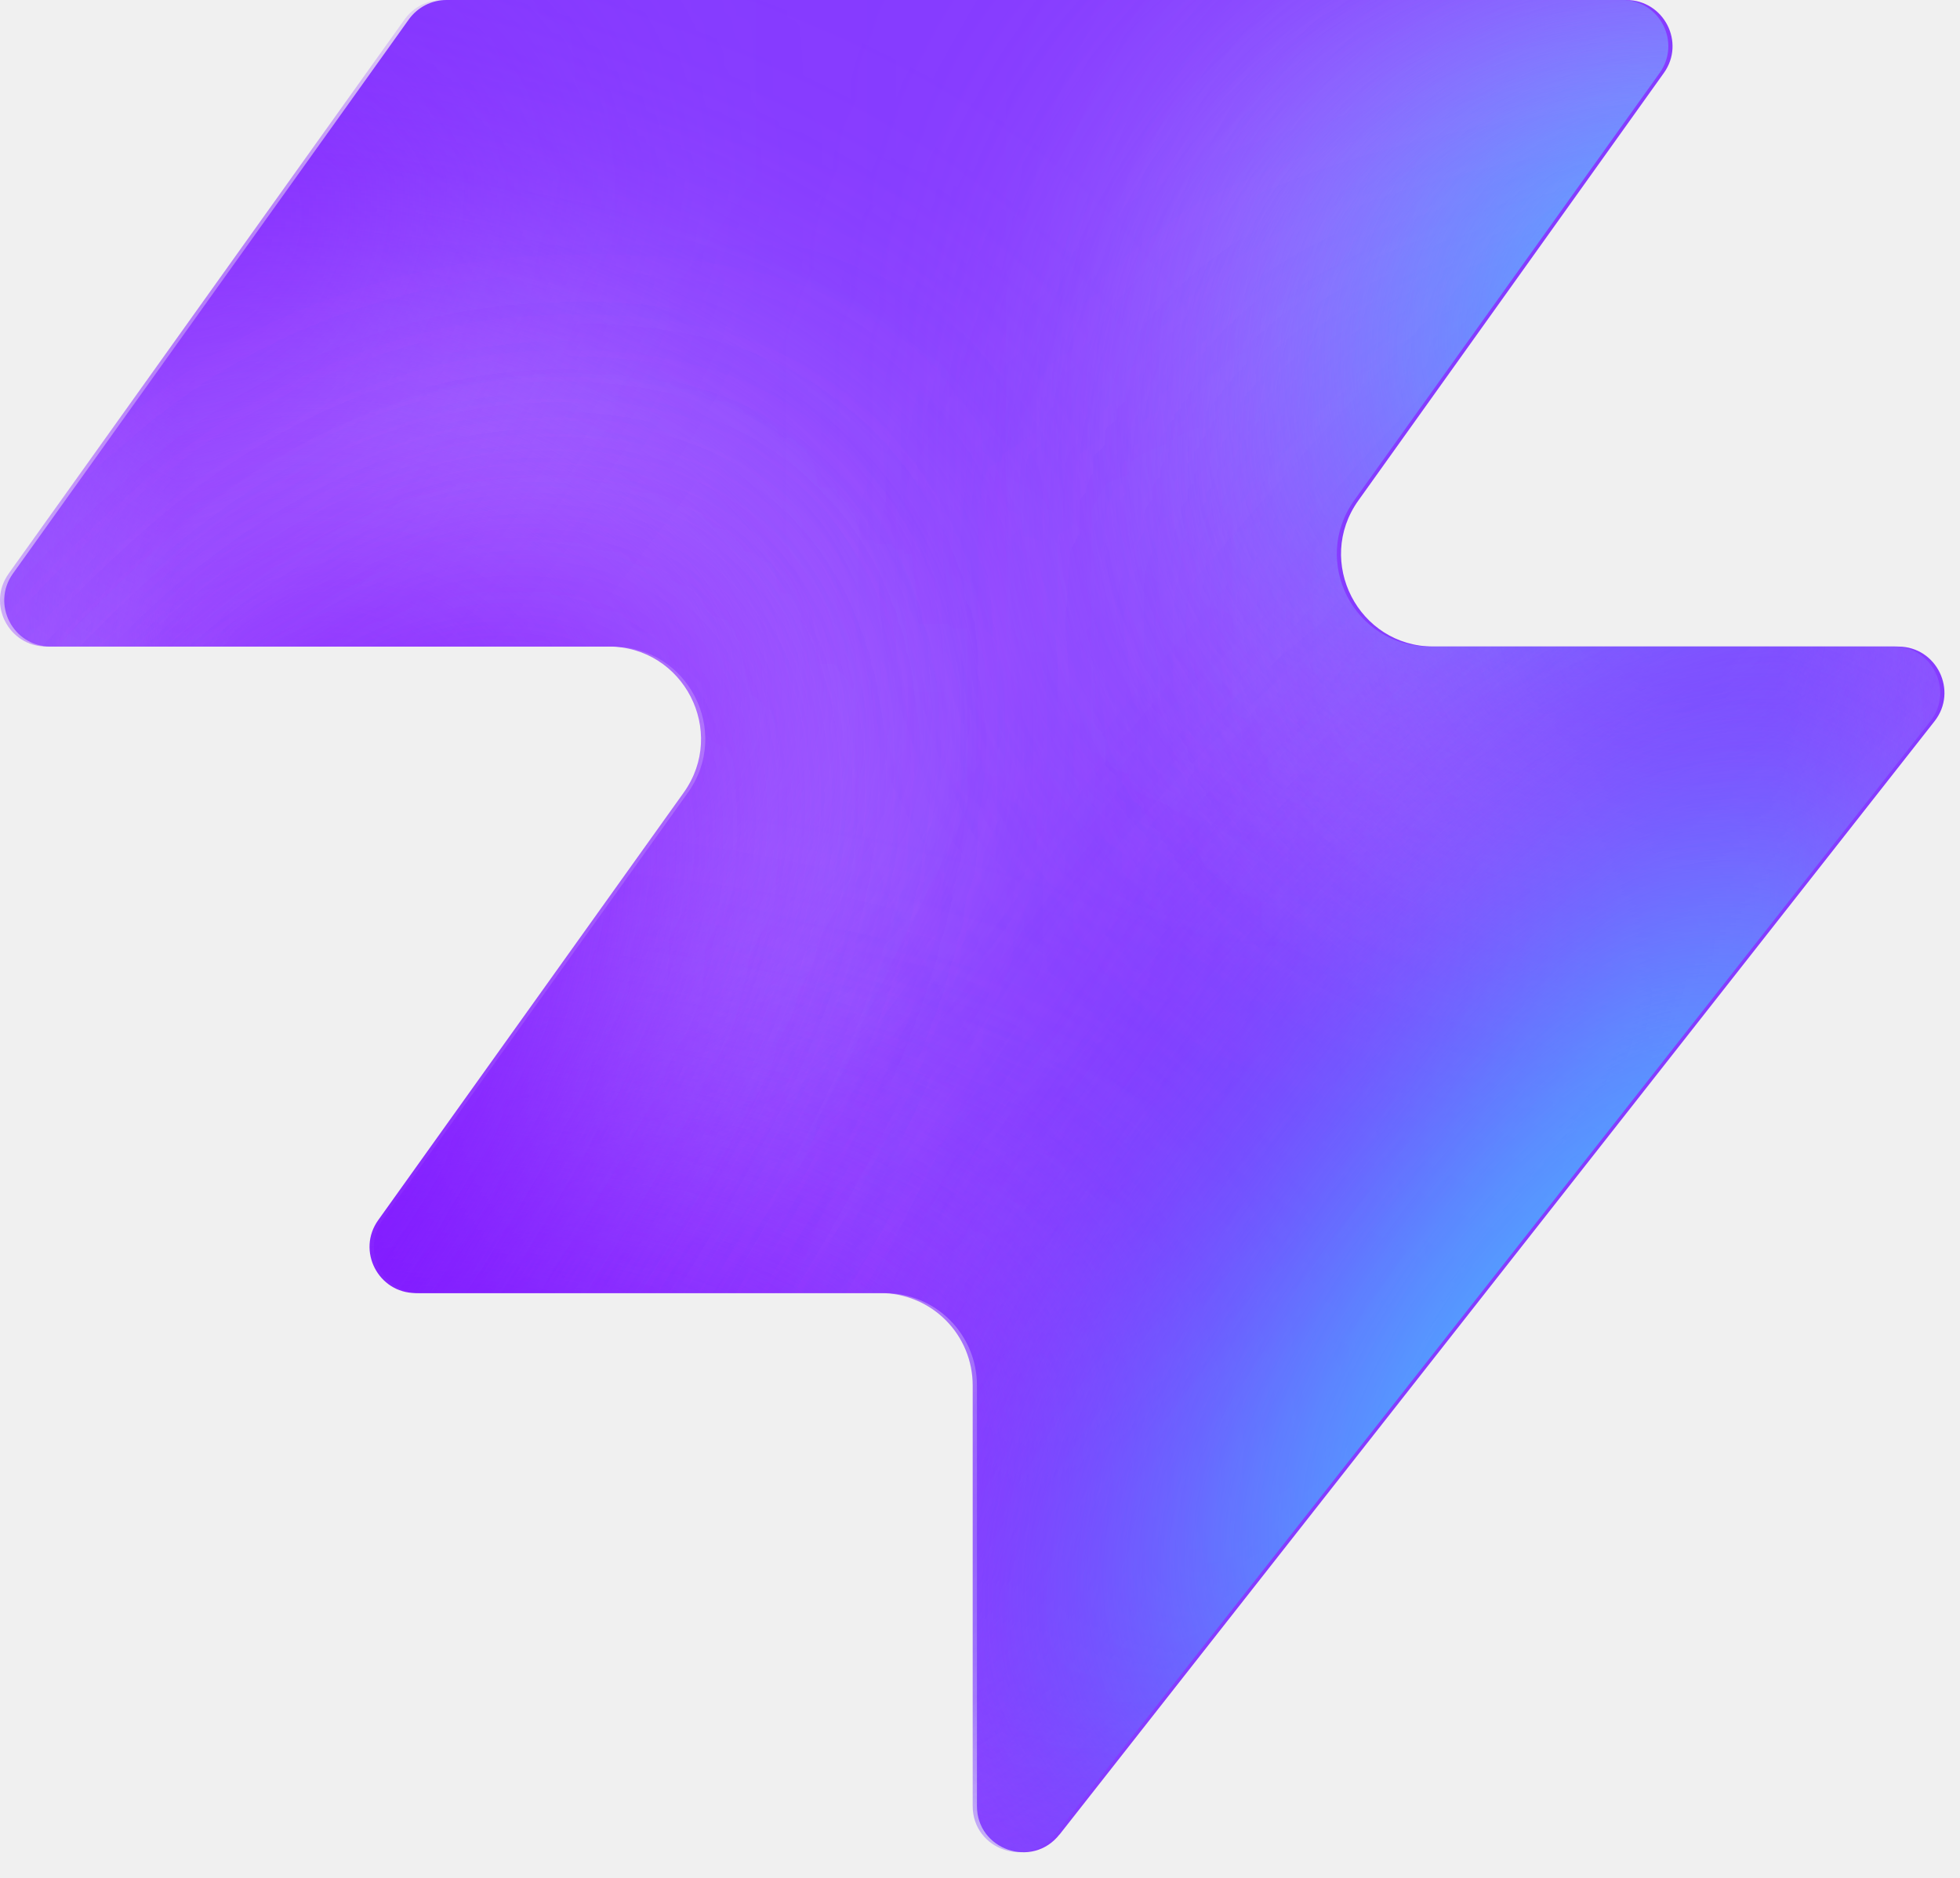
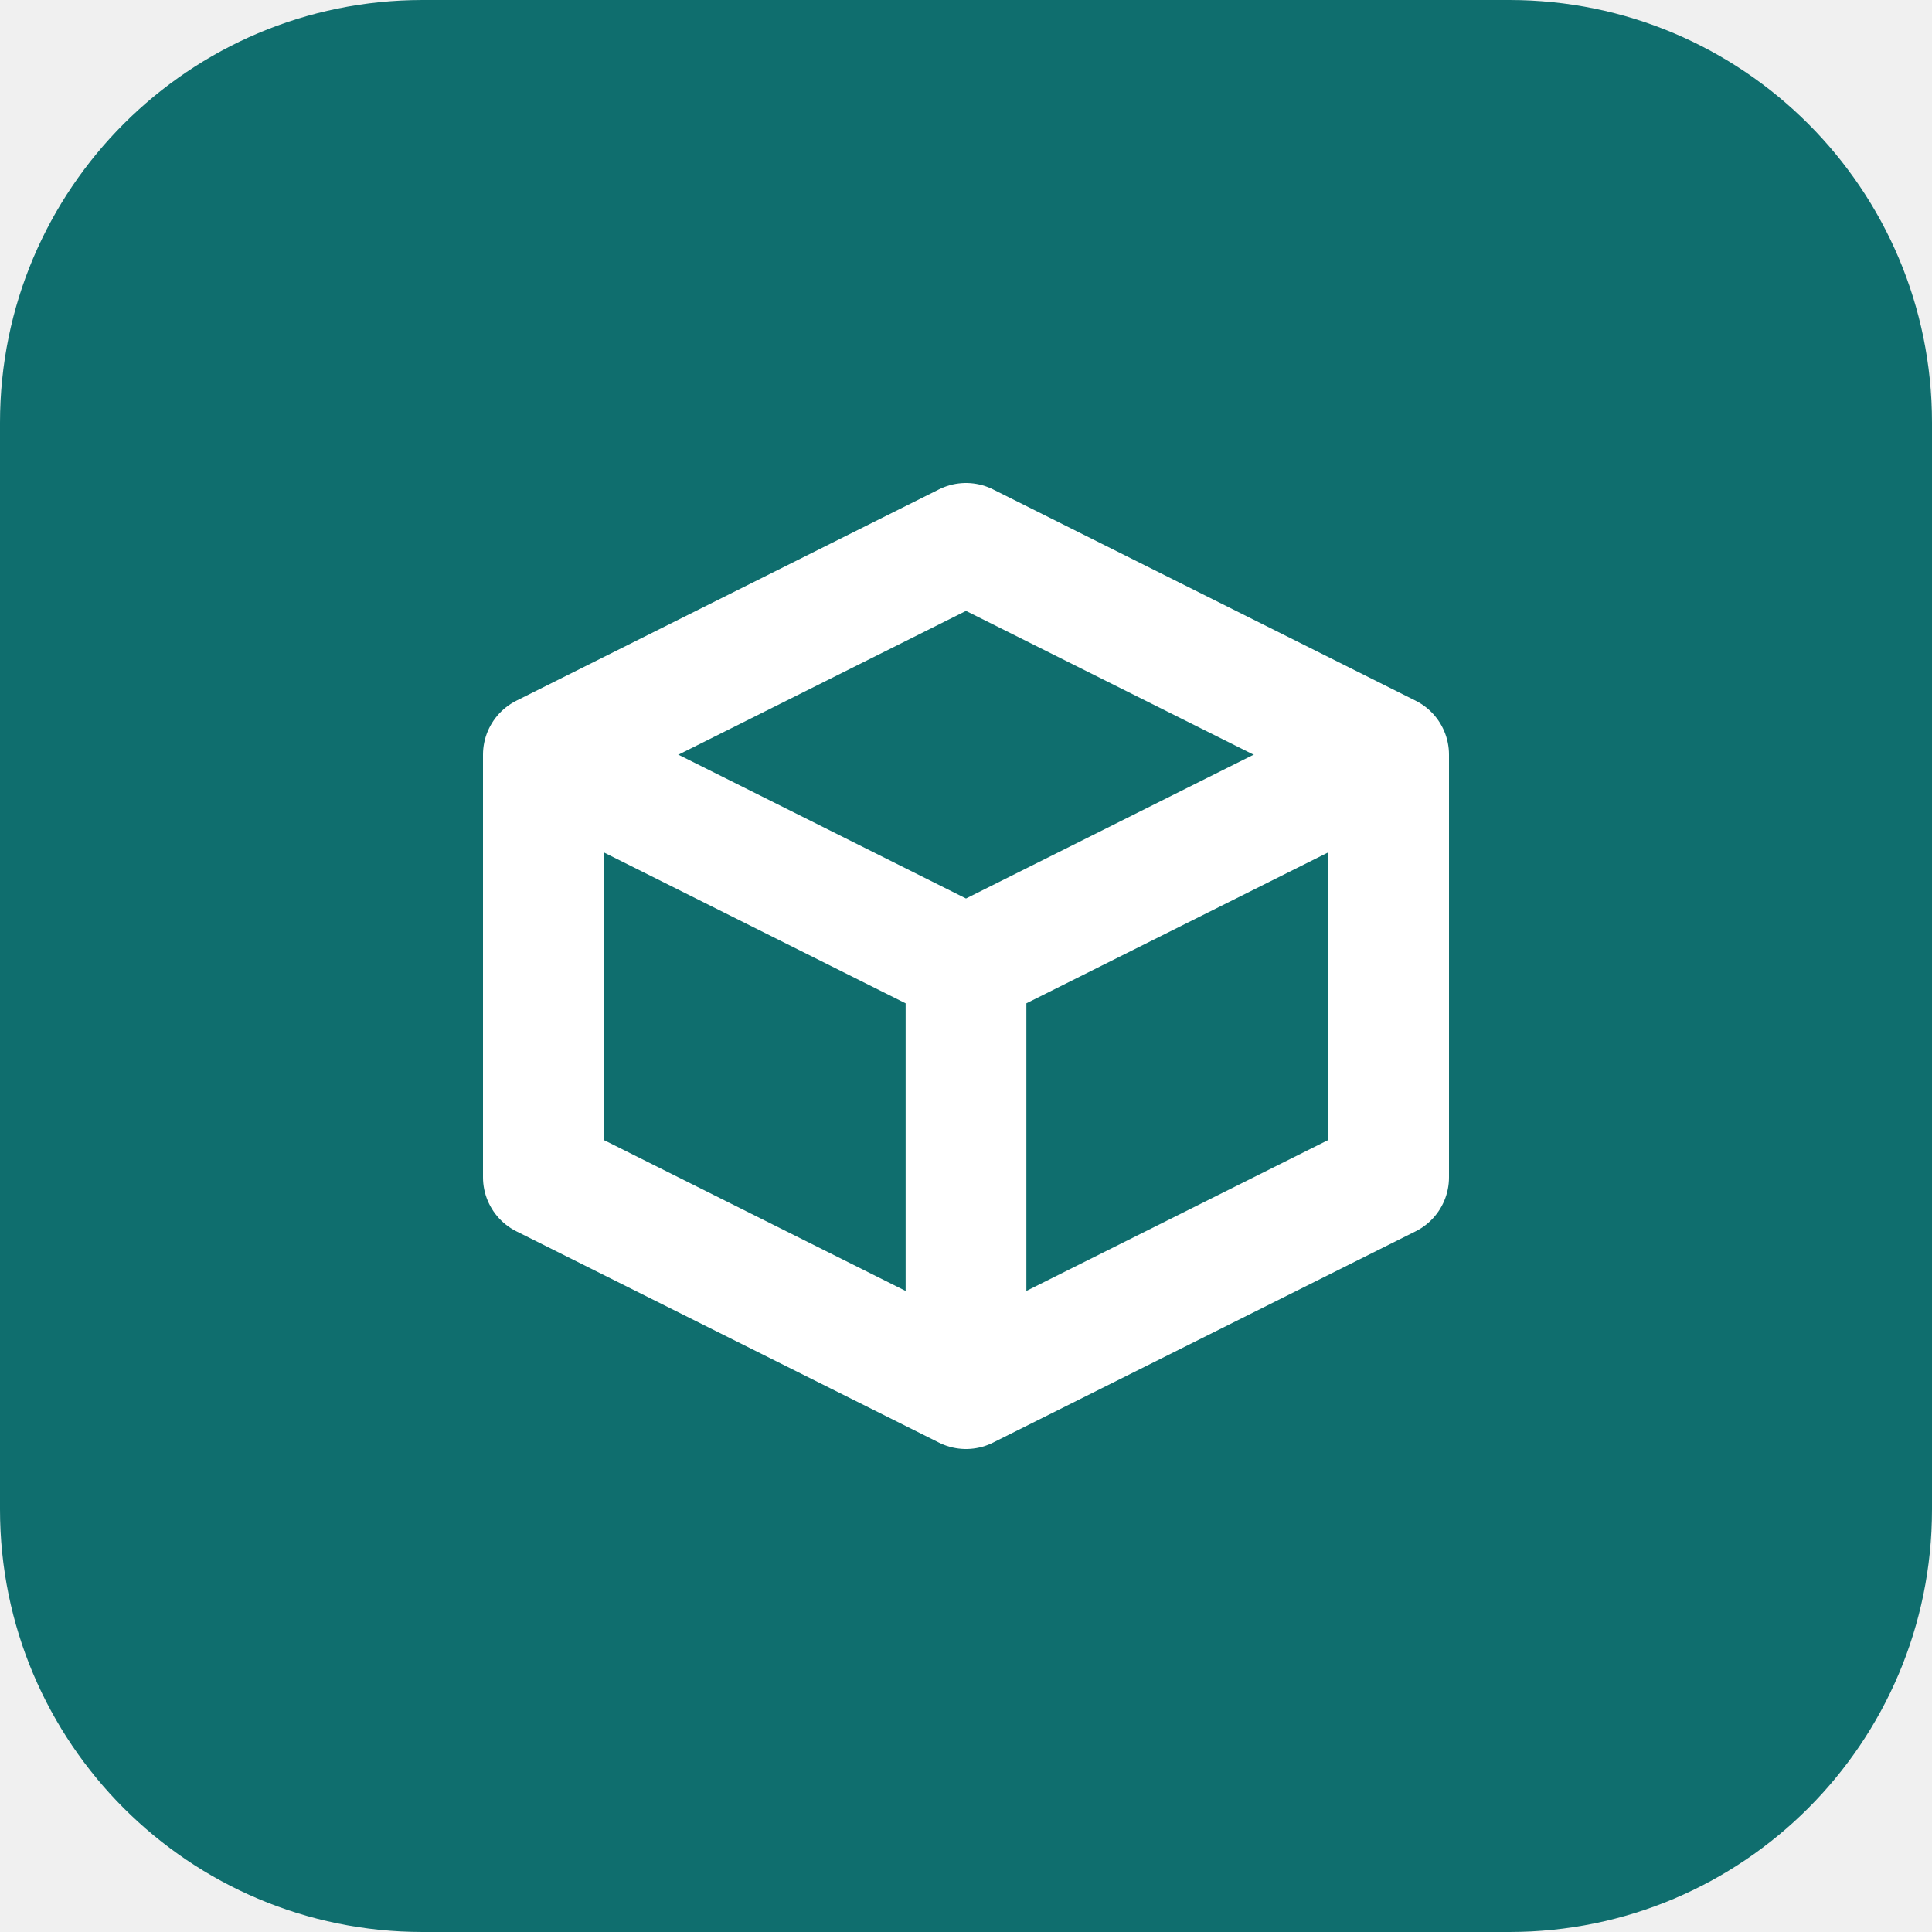
- <svg xmlns="http://www.w3.org/2000/svg" width="48" height="46" fill="none" viewBox="0 0 48 46">
-   <path fill="#863bff" d="M25.946 44.938c-.664.845-2.021.375-2.021-.698V33.937a2.26 2.26 0 0 0-2.262-2.262H10.287c-.92 0-1.456-1.04-.92-1.788l7.48-10.471c1.07-1.497 0-3.578-1.842-3.578H1.237c-.92 0-1.456-1.04-.92-1.788L10.013.474c.214-.297.556-.474.92-.474h28.894c.92 0 1.456 1.04.92 1.788l-7.48 10.471c-1.07 1.498 0 3.579 1.842 3.579h11.377c.943 0 1.473 1.088.89 1.83L25.947 44.94z" style="fill:#863bff;fill:color(display-p3 .525 .23 1);fill-opacity:1" />
-   <mask id="a" width="48" height="46" x="0" y="0" maskUnits="userSpaceOnUse" style="mask-type:alpha">
-     <path fill="#000" d="M25.842 44.938c-.664.844-2.021.375-2.021-.698V33.937a2.26 2.26 0 0 0-2.262-2.262H10.183c-.92 0-1.456-1.04-.92-1.788l7.48-10.471c1.07-1.498 0-3.579-1.842-3.579H1.133c-.92 0-1.456-1.04-.92-1.787L9.91.473c.214-.297.556-.474.92-.474h28.894c.92 0 1.456 1.04.92 1.788l-7.48 10.471c-1.07 1.498 0 3.578 1.842 3.578h11.377c.943 0 1.473 1.088.89 1.832L25.843 44.94z" style="fill:#000;fill-opacity:1" />
-   </mask>
-   <g mask="url(#a)">
-     <g filter="url(#b)">
-       <ellipse cx="5.508" cy="14.704" fill="#ede6ff" rx="5.508" ry="14.704" style="fill:#ede6ff;fill:color(display-p3 .927 .903 1);fill-opacity:1" transform="matrix(.00324 1 1 -.00324 -4.47 31.516)" />
-     </g>
-     <g filter="url(#c)">
-       <ellipse cx="10.399" cy="29.851" fill="#ede6ff" rx="10.399" ry="29.851" style="fill:#ede6ff;fill:color(display-p3 .927 .903 1);fill-opacity:1" transform="matrix(.00324 1 1 -.00324 -39.328 7.883)" />
-     </g>
-     <g filter="url(#d)">
-       <ellipse cx="5.508" cy="30.487" fill="#7e14ff" rx="5.508" ry="30.487" style="fill:#7e14ff;fill:color(display-p3 .492 .077 1);fill-opacity:1" transform="rotate(89.814 -25.913 -14.639)scale(1 -1)" />
-     </g>
-     <g filter="url(#e)">
-       <ellipse cx="5.508" cy="30.599" fill="#7e14ff" rx="5.508" ry="30.599" style="fill:#7e14ff;fill:color(display-p3 .492 .077 1);fill-opacity:1" transform="rotate(89.814 -32.644 -3.334)scale(1 -1)" />
-     </g>
-     <g filter="url(#f)">
-       <ellipse cx="5.508" cy="30.599" fill="#7e14ff" rx="5.508" ry="30.599" style="fill:#7e14ff;fill:color(display-p3 .492 .077 1);fill-opacity:1" transform="matrix(.00324 1 1 -.00324 -34.34 30.47)" />
-     </g>
-     <g filter="url(#g)">
-       <ellipse cx="14.072" cy="22.078" fill="#ede6ff" rx="14.072" ry="22.078" style="fill:#ede6ff;fill:color(display-p3 .927 .903 1);fill-opacity:1" transform="rotate(93.35 24.506 48.493)scale(-1 1)" />
-     </g>
-     <g filter="url(#h)">
-       <ellipse cx="3.47" cy="21.501" fill="#7e14ff" rx="3.47" ry="21.501" style="fill:#7e14ff;fill:color(display-p3 .492 .077 1);fill-opacity:1" transform="rotate(89.009 28.708 47.59)scale(-1 1)" />
-     </g>
-     <g filter="url(#i)">
-       <ellipse cx="3.47" cy="21.501" fill="#7e14ff" rx="3.47" ry="21.501" style="fill:#7e14ff;fill:color(display-p3 .492 .077 1);fill-opacity:1" transform="rotate(89.009 28.708 47.59)scale(-1 1)" />
-     </g>
-     <g filter="url(#j)">
-       <ellipse cx=".387" cy="8.972" fill="#7e14ff" rx="4.407" ry="29.108" style="fill:#7e14ff;fill:color(display-p3 .492 .077 1);fill-opacity:1" transform="rotate(39.51 .387 8.972)" />
-     </g>
-     <g filter="url(#k)">
-       <ellipse cx="47.523" cy="-6.092" fill="#7e14ff" rx="4.407" ry="29.108" style="fill:#7e14ff;fill:color(display-p3 .492 .077 1);fill-opacity:1" transform="rotate(37.892 47.523 -6.092)" />
-     </g>
-     <g filter="url(#l)">
-       <ellipse cx="41.412" cy="6.333" fill="#47bfff" rx="5.971" ry="9.665" style="fill:#47bfff;fill:color(display-p3 .28 .748 1);fill-opacity:1" transform="rotate(37.892 41.412 6.333)" />
-     </g>
-     <g filter="url(#m)">
-       <ellipse cx="-1.879" cy="38.332" fill="#7e14ff" rx="4.407" ry="29.108" style="fill:#7e14ff;fill:color(display-p3 .492 .077 1);fill-opacity:1" transform="rotate(37.892 -1.88 38.332)" />
-     </g>
-     <g filter="url(#n)">
-       <ellipse cx="-1.879" cy="38.332" fill="#7e14ff" rx="4.407" ry="29.108" style="fill:#7e14ff;fill:color(display-p3 .492 .077 1);fill-opacity:1" transform="rotate(37.892 -1.88 38.332)" />
-     </g>
-     <g filter="url(#o)">
-       <ellipse cx="35.651" cy="29.907" fill="#7e14ff" rx="4.407" ry="29.108" style="fill:#7e14ff;fill:color(display-p3 .492 .077 1);fill-opacity:1" transform="rotate(37.892 35.651 29.907)" />
-     </g>
-     <g filter="url(#p)">
-       <ellipse cx="38.418" cy="32.4" fill="#47bfff" rx="5.971" ry="15.297" style="fill:#47bfff;fill:color(display-p3 .28 .748 1);fill-opacity:1" transform="rotate(37.892 38.418 32.4)" />
-     </g>
-   </g>
-   <defs>
-     <filter id="b" width="60.045" height="41.654" x="-19.77" y="16.149" color-interpolation-filters="sRGB" filterUnits="userSpaceOnUse">
-       <feFlood flood-opacity="0" result="BackgroundImageFix" />
-       <feBlend in="SourceGraphic" in2="BackgroundImageFix" result="shape" />
-       <feGaussianBlur result="effect1_foregroundBlur_2002_17158" stdDeviation="7.659" />
-     </filter>
-     <filter id="c" width="90.34" height="51.437" x="-54.613" y="-7.533" color-interpolation-filters="sRGB" filterUnits="userSpaceOnUse">
-       <feFlood flood-opacity="0" result="BackgroundImageFix" />
-       <feBlend in="SourceGraphic" in2="BackgroundImageFix" result="shape" />
-       <feGaussianBlur result="effect1_foregroundBlur_2002_17158" stdDeviation="7.659" />
-     </filter>
-     <filter id="d" width="79.355" height="29.4" x="-49.64" y="2.03" color-interpolation-filters="sRGB" filterUnits="userSpaceOnUse">
-       <feFlood flood-opacity="0" result="BackgroundImageFix" />
-       <feBlend in="SourceGraphic" in2="BackgroundImageFix" result="shape" />
-       <feGaussianBlur result="effect1_foregroundBlur_2002_17158" stdDeviation="4.596" />
-     </filter>
-     <filter id="e" width="79.579" height="29.4" x="-45.045" y="20.029" color-interpolation-filters="sRGB" filterUnits="userSpaceOnUse">
-       <feFlood flood-opacity="0" result="BackgroundImageFix" />
-       <feBlend in="SourceGraphic" in2="BackgroundImageFix" result="shape" />
-       <feGaussianBlur result="effect1_foregroundBlur_2002_17158" stdDeviation="4.596" />
-     </filter>
-     <filter id="f" width="79.579" height="29.4" x="-43.513" y="21.178" color-interpolation-filters="sRGB" filterUnits="userSpaceOnUse">
-       <feFlood flood-opacity="0" result="BackgroundImageFix" />
-       <feBlend in="SourceGraphic" in2="BackgroundImageFix" result="shape" />
-       <feGaussianBlur result="effect1_foregroundBlur_2002_17158" stdDeviation="4.596" />
-     </filter>
-     <filter id="g" width="74.749" height="58.852" x="15.756" y="-17.901" color-interpolation-filters="sRGB" filterUnits="userSpaceOnUse">
-       <feFlood flood-opacity="0" result="BackgroundImageFix" />
-       <feBlend in="SourceGraphic" in2="BackgroundImageFix" result="shape" />
-       <feGaussianBlur result="effect1_foregroundBlur_2002_17158" stdDeviation="7.659" />
-     </filter>
-     <filter id="h" width="61.377" height="25.362" x="23.548" y="2.284" color-interpolation-filters="sRGB" filterUnits="userSpaceOnUse">
-       <feFlood flood-opacity="0" result="BackgroundImageFix" />
-       <feBlend in="SourceGraphic" in2="BackgroundImageFix" result="shape" />
-       <feGaussianBlur result="effect1_foregroundBlur_2002_17158" stdDeviation="4.596" />
-     </filter>
-     <filter id="i" width="61.377" height="25.362" x="23.548" y="2.284" color-interpolation-filters="sRGB" filterUnits="userSpaceOnUse">
-       <feFlood flood-opacity="0" result="BackgroundImageFix" />
-       <feBlend in="SourceGraphic" in2="BackgroundImageFix" result="shape" />
-       <feGaussianBlur result="effect1_foregroundBlur_2002_17158" stdDeviation="4.596" />
-     </filter>
-     <filter id="j" width="56.045" height="63.649" x="-27.636" y="-22.853" color-interpolation-filters="sRGB" filterUnits="userSpaceOnUse">
-       <feFlood flood-opacity="0" result="BackgroundImageFix" />
-       <feBlend in="SourceGraphic" in2="BackgroundImageFix" result="shape" />
-       <feGaussianBlur result="effect1_foregroundBlur_2002_17158" stdDeviation="4.596" />
-     </filter>
-     <filter id="k" width="54.814" height="64.646" x="20.116" y="-38.415" color-interpolation-filters="sRGB" filterUnits="userSpaceOnUse">
-       <feFlood flood-opacity="0" result="BackgroundImageFix" />
-       <feBlend in="SourceGraphic" in2="BackgroundImageFix" result="shape" />
-       <feGaussianBlur result="effect1_foregroundBlur_2002_17158" stdDeviation="4.596" />
-     </filter>
-     <filter id="l" width="33.541" height="35.313" x="24.641" y="-11.323" color-interpolation-filters="sRGB" filterUnits="userSpaceOnUse">
-       <feFlood flood-opacity="0" result="BackgroundImageFix" />
-       <feBlend in="SourceGraphic" in2="BackgroundImageFix" result="shape" />
-       <feGaussianBlur result="effect1_foregroundBlur_2002_17158" stdDeviation="4.596" />
-     </filter>
-     <filter id="m" width="54.814" height="64.646" x="-29.286" y="6.009" color-interpolation-filters="sRGB" filterUnits="userSpaceOnUse">
-       <feFlood flood-opacity="0" result="BackgroundImageFix" />
-       <feBlend in="SourceGraphic" in2="BackgroundImageFix" result="shape" />
-       <feGaussianBlur result="effect1_foregroundBlur_2002_17158" stdDeviation="4.596" />
-     </filter>
-     <filter id="n" width="54.814" height="64.646" x="-29.286" y="6.009" color-interpolation-filters="sRGB" filterUnits="userSpaceOnUse">
-       <feFlood flood-opacity="0" result="BackgroundImageFix" />
-       <feBlend in="SourceGraphic" in2="BackgroundImageFix" result="shape" />
-       <feGaussianBlur result="effect1_foregroundBlur_2002_17158" stdDeviation="4.596" />
-     </filter>
-     <filter id="o" width="54.814" height="64.646" x="8.244" y="-2.416" color-interpolation-filters="sRGB" filterUnits="userSpaceOnUse">
-       <feFlood flood-opacity="0" result="BackgroundImageFix" />
-       <feBlend in="SourceGraphic" in2="BackgroundImageFix" result="shape" />
-       <feGaussianBlur result="effect1_foregroundBlur_2002_17158" stdDeviation="4.596" />
-     </filter>
-     <filter id="p" width="39.409" height="43.623" x="18.713" y="10.588" color-interpolation-filters="sRGB" filterUnits="userSpaceOnUse">
-       <feFlood flood-opacity="0" result="BackgroundImageFix" />
-       <feBlend in="SourceGraphic" in2="BackgroundImageFix" result="shape" />
-       <feGaussianBlur result="effect1_foregroundBlur_2002_17158" stdDeviation="4.596" />
-     </filter>
-   </defs>
+ <svg xmlns="http://www.w3.org/2000/svg" viewBox="0 0 32 32">
+   <rect width="32" height="32" rx="7" fill="#0F6E6E" />
+   <path d="M9 12.5 16 9l7 3.5v7L16 23l-7-3.5z" fill="none" stroke="white" stroke-width="2" stroke-linejoin="round" />
+   <path d="M9 12.5 16 16l7-3.5M16 16v7" fill="none" stroke="white" stroke-width="2" stroke-linejoin="round" />
</svg>
